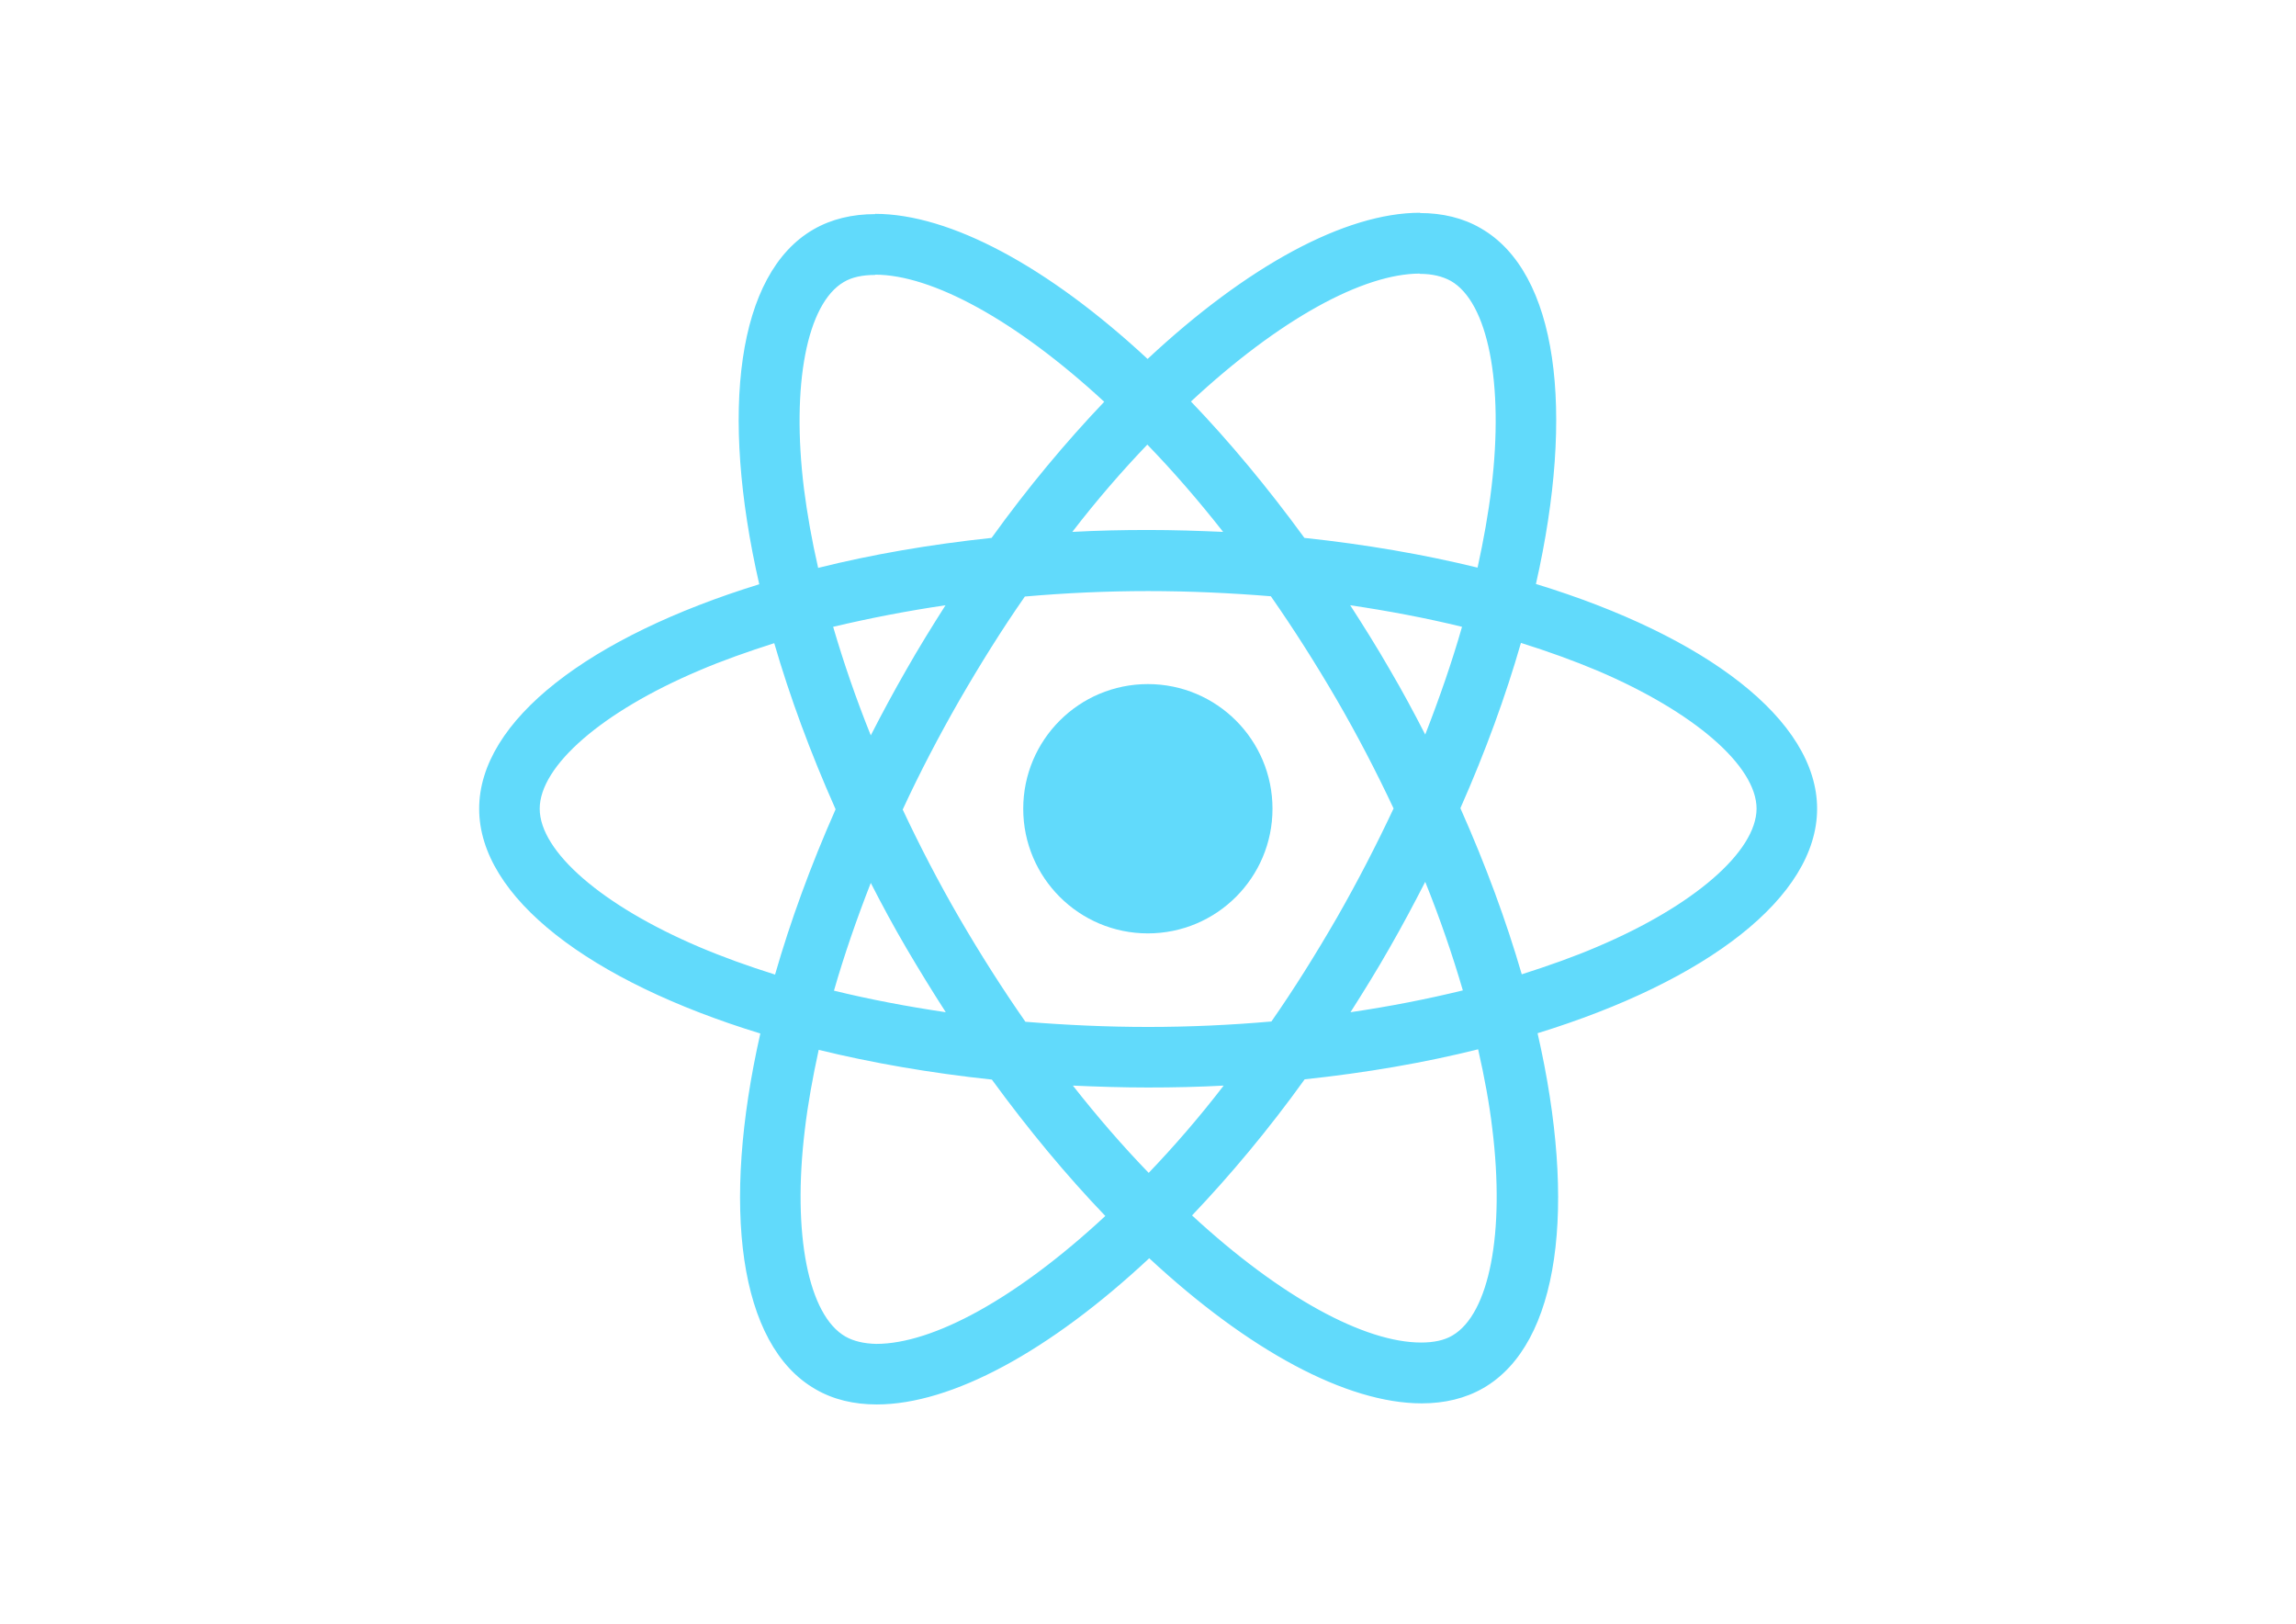
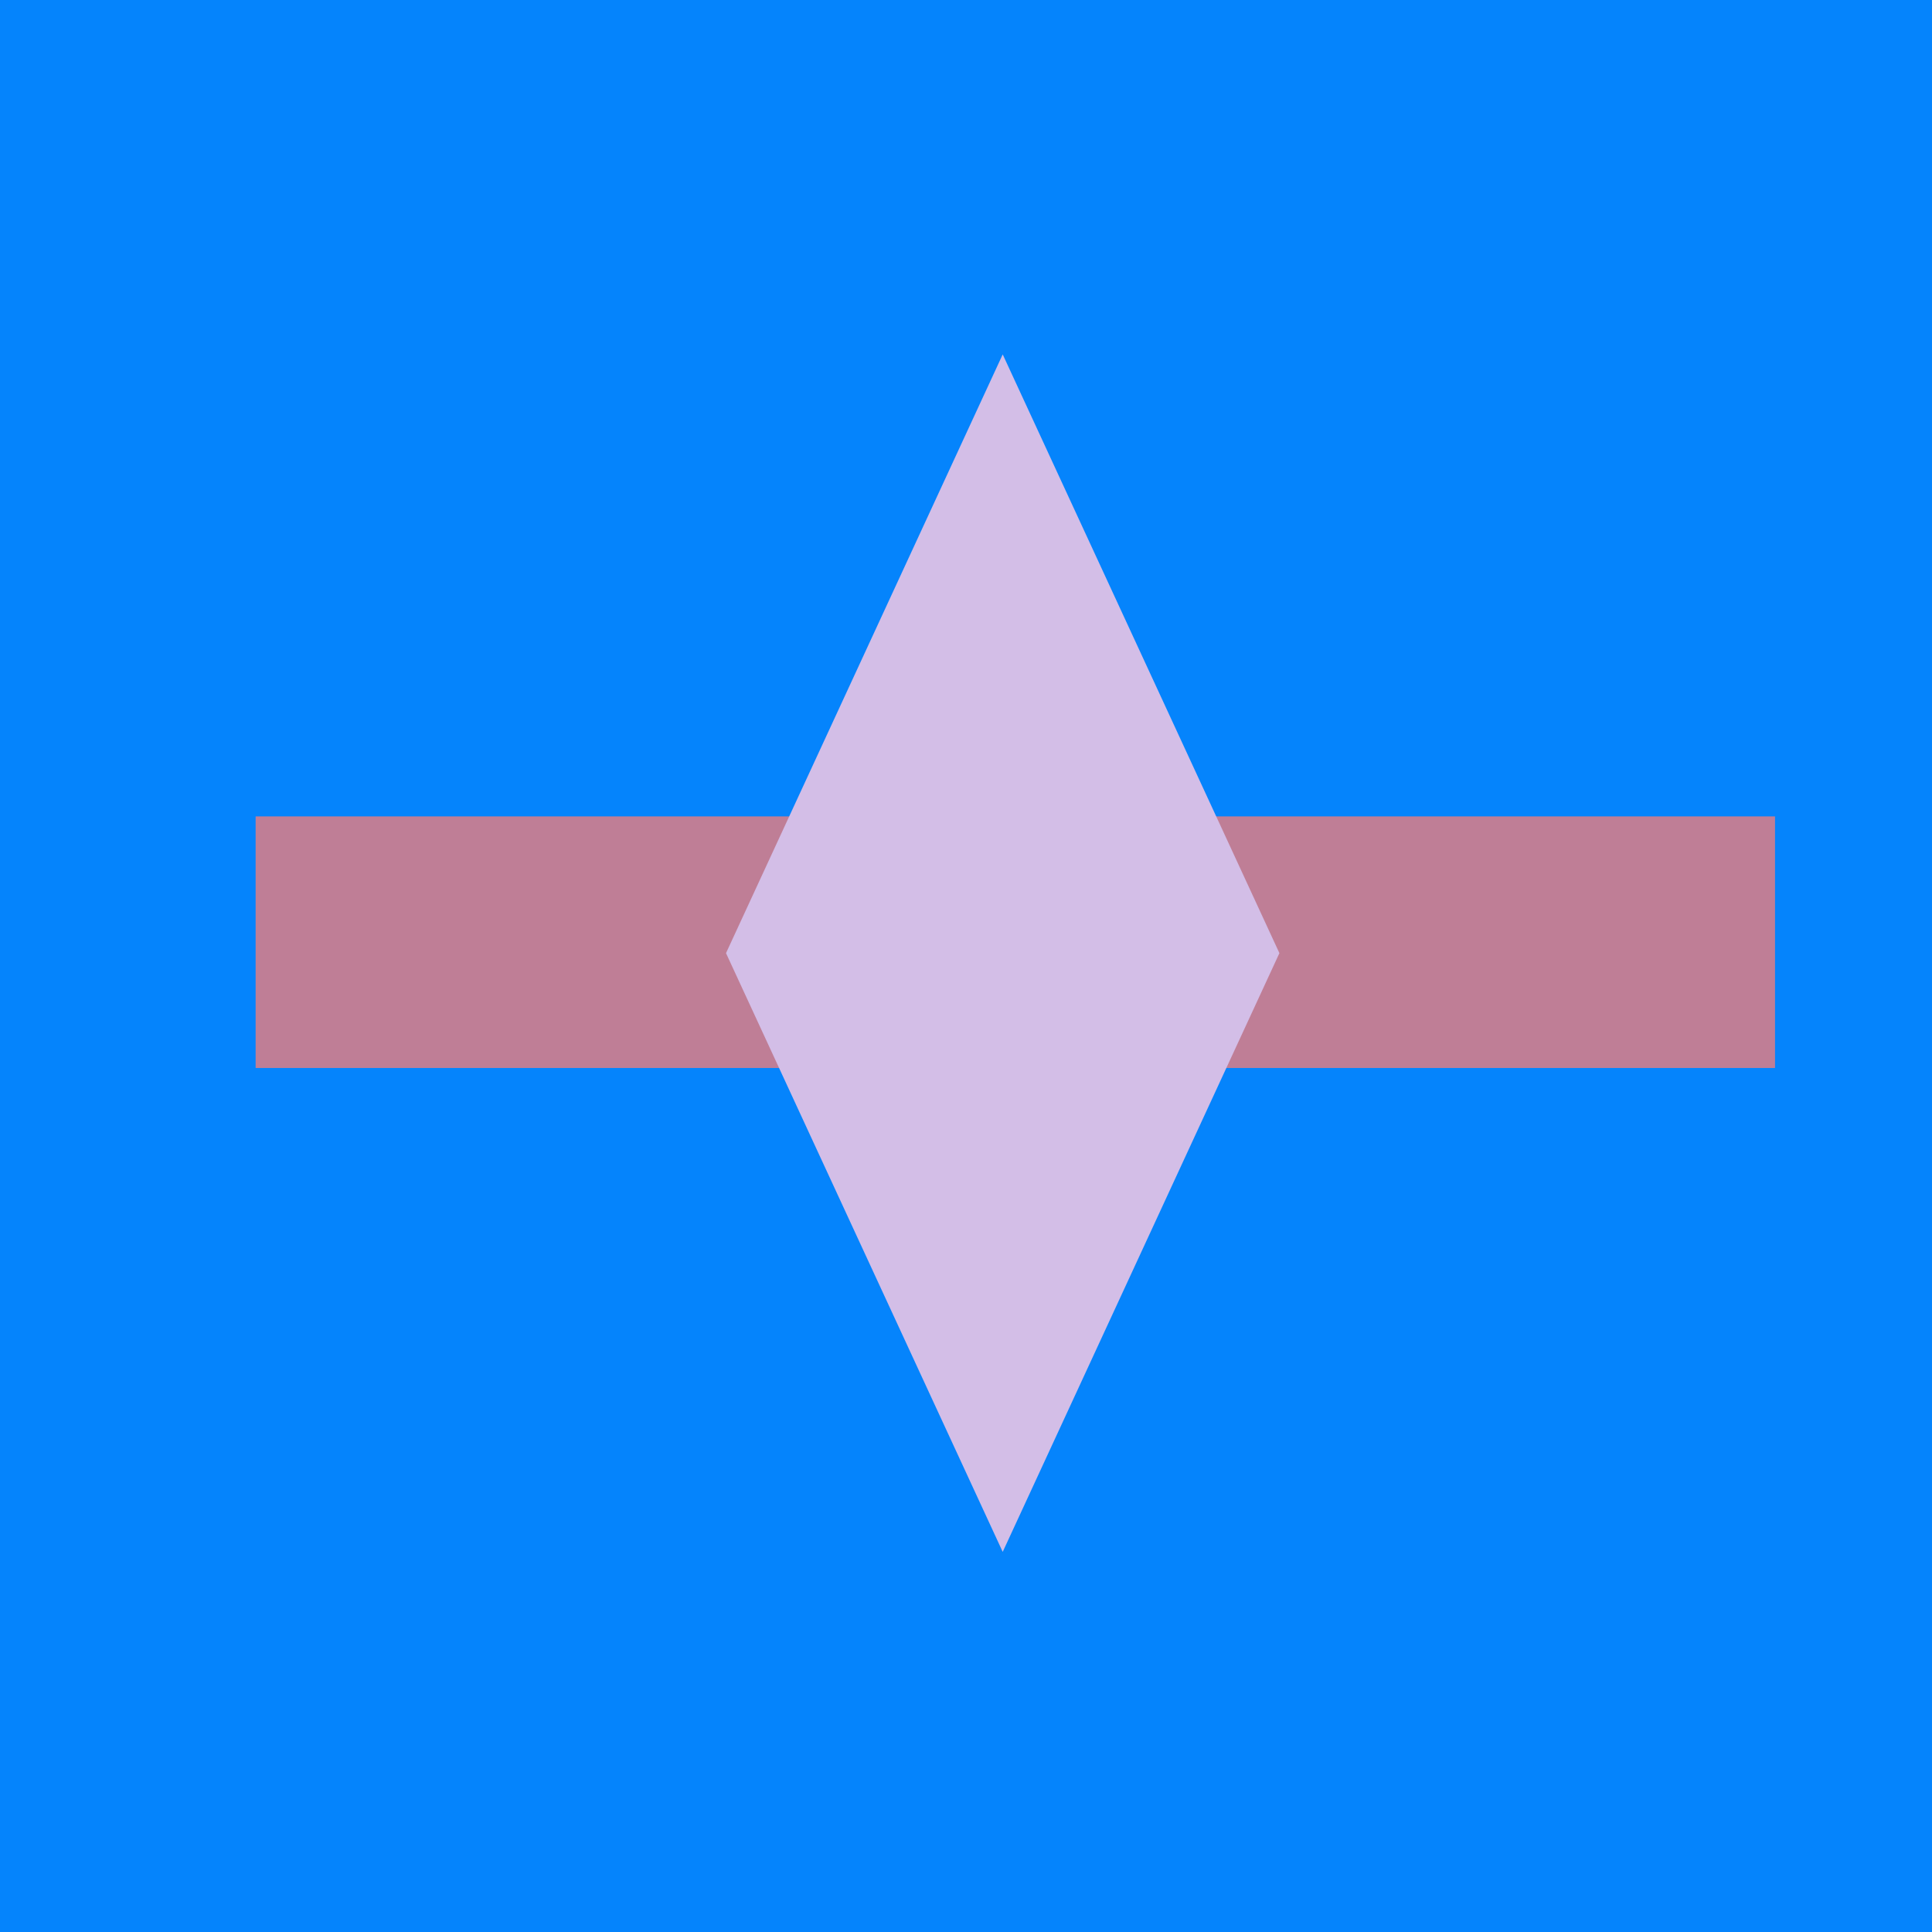
- <svg xmlns="http://www.w3.org/2000/svg" viewBox="0 0 841.9 595.3">
-   <g fill="#61DAFB">
-     <path d="M666.3 296.5c0-32.5-40.7-63.3-103.1-82.4 14.4-63.6 8-114.2-20.2-130.4-6.5-3.8-14.1-5.6-22.4-5.6v22.3c4.6 0 8.3.9 11.4 2.6 13.6 7.8 19.5 37.5 14.9 75.7-1.1 9.4-2.9 19.3-5.1 29.4-19.6-4.8-41-8.5-63.5-10.9-13.5-18.5-27.5-35.3-41.6-50 32.6-30.3 63.2-46.9 84-46.9V78c-27.5 0-63.5 19.6-99.9 53.6-36.4-33.8-72.4-53.2-99.9-53.2v22.3c20.7 0 51.4 16.5 84 46.6-14 14.7-28 31.4-41.3 49.9-22.6 2.4-44 6.1-63.6 11-2.3-10-4-19.7-5.2-29-4.7-38.2 1.1-67.9 14.6-75.8 3-1.8 6.9-2.6 11.5-2.6V78.5c-8.4 0-16 1.8-22.6 5.6-28.1 16.2-34.4 66.7-19.9 130.1-62.2 19.2-102.7 49.9-102.7 82.3 0 32.5 40.7 63.3 103.1 82.4-14.4 63.6-8 114.2 20.2 130.4 6.5 3.8 14.1 5.6 22.5 5.6 27.5 0 63.5-19.6 99.9-53.6 36.4 33.8 72.4 53.2 99.9 53.2 8.4 0 16-1.8 22.6-5.6 28.1-16.2 34.4-66.7 19.9-130.1 62-19.1 102.5-49.9 102.5-82.3zm-130.2-66.7c-3.7 12.9-8.3 26.2-13.5 39.5-4.1-8-8.4-16-13.1-24-4.6-8-9.5-15.8-14.4-23.4 14.2 2.1 27.9 4.7 41 7.9zm-45.8 106.5c-7.8 13.5-15.8 26.3-24.1 38.2-14.9 1.3-30 2-45.2 2-15.1 0-30.2-.7-45-1.9-8.3-11.9-16.4-24.6-24.2-38-7.6-13.1-14.5-26.4-20.8-39.8 6.2-13.4 13.2-26.8 20.7-39.9 7.8-13.5 15.8-26.3 24.1-38.2 14.9-1.3 30-2 45.2-2 15.1 0 30.2.7 45 1.9 8.3 11.9 16.4 24.6 24.2 38 7.6 13.1 14.5 26.4 20.8 39.8-6.3 13.4-13.2 26.8-20.7 39.9zm32.3-13c5.4 13.4 10 26.8 13.8 39.8-13.1 3.2-26.9 5.9-41.2 8 4.9-7.7 9.8-15.6 14.4-23.7 4.6-8 8.9-16.1 13-24.1zM421.2 430c-9.3-9.6-18.6-20.3-27.8-32 9 .4 18.2.7 27.5.7 9.4 0 18.7-.2 27.8-.7-9 11.7-18.3 22.4-27.5 32zm-74.4-58.9c-14.2-2.1-27.9-4.7-41-7.9 3.7-12.9 8.3-26.2 13.5-39.5 4.1 8 8.4 16 13.1 24 4.7 8 9.5 15.8 14.4 23.4zM420.7 163c9.3 9.6 18.6 20.3 27.8 32-9-.4-18.2-.7-27.5-.7-9.4 0-18.7.2-27.8.7 9-11.7 18.3-22.4 27.5-32zm-74 58.9c-4.9 7.7-9.8 15.6-14.4 23.7-4.6 8-8.9 16-13 24-5.4-13.4-10-26.8-13.8-39.8 13.1-3.1 26.9-5.8 41.2-7.9zm-90.5 125.2c-35.4-15.1-58.3-34.9-58.3-50.6 0-15.7 22.9-35.6 58.3-50.6 8.6-3.7 18-7 27.7-10.1 5.7 19.6 13.2 40 22.5 60.9-9.2 20.8-16.6 41.1-22.2 60.6-9.9-3.1-19.3-6.5-28-10.2zM310 490c-13.6-7.8-19.5-37.5-14.9-75.7 1.1-9.4 2.9-19.3 5.1-29.4 19.6 4.8 41 8.5 63.5 10.9 13.5 18.5 27.5 35.3 41.6 50-32.6 30.3-63.2 46.9-84 46.9-4.5-.1-8.3-1-11.3-2.7zm237.2-76.2c4.7 38.2-1.1 67.9-14.6 75.8-3 1.8-6.9 2.6-11.5 2.6-20.7 0-51.4-16.5-84-46.6 14-14.7 28-31.4 41.3-49.9 22.6-2.4 44-6.1 63.6-11 2.3 10.1 4.1 19.8 5.2 29.1zm38.5-66.7c-8.6 3.7-18 7-27.7 10.1-5.7-19.6-13.2-40-22.5-60.9 9.2-20.8 16.6-41.1 22.2-60.6 9.9 3.1 19.3 6.5 28.1 10.2 35.4 15.1 58.3 34.9 58.3 50.6-.1 15.7-23 35.6-58.4 50.6zM320.8 78.4z" />
-     <circle cx="420.9" cy="296.5" r="45.7" />
-     <path d="M520.5 78.1z" />
+ <svg xmlns="http://www.w3.org/2000/svg" width="32" height="32">
+   <g>
+     <rect fill="#0584fc" id="canvas_background" height="34" width="34" y="-1" x="-1" />
+     <g display="none" overflow="visible" y="0" x="0" height="100%" width="100%" id="canvasGrid">
+       <rect fill="url(#gridpattern)" stroke-width="0" y="0" x="0" height="100%" width="100%" />
+     </g>
+   </g>
+   <g>
+     <path id="svg_1" d="m401.488,144.775l22.918,0l7.082,-16.425l7.082,16.425l22.918,0l-18.541,10.151l7.082,16.425l-18.541,-10.151l-18.541,10.151l7.082,-16.425l-18.541,-10.151z" stroke-width="1.5" stroke="#000" fill="#8391AE" />
+     <path id="svg_2" d="m4.234,13.522l25.166,0l0,4.167l-25.166,0l0,-4.167z" stroke-width="0" stroke="#000" fill="#BF7E96" />
+     <path id="svg_3" d="m12.025,15.787l4.583,-9.917l4.583,9.917l-4.583,9.917l-4.583,-9.917z" stroke-width="0" stroke="#000" fill="#D3BEE7" />
  </g>
</svg>
